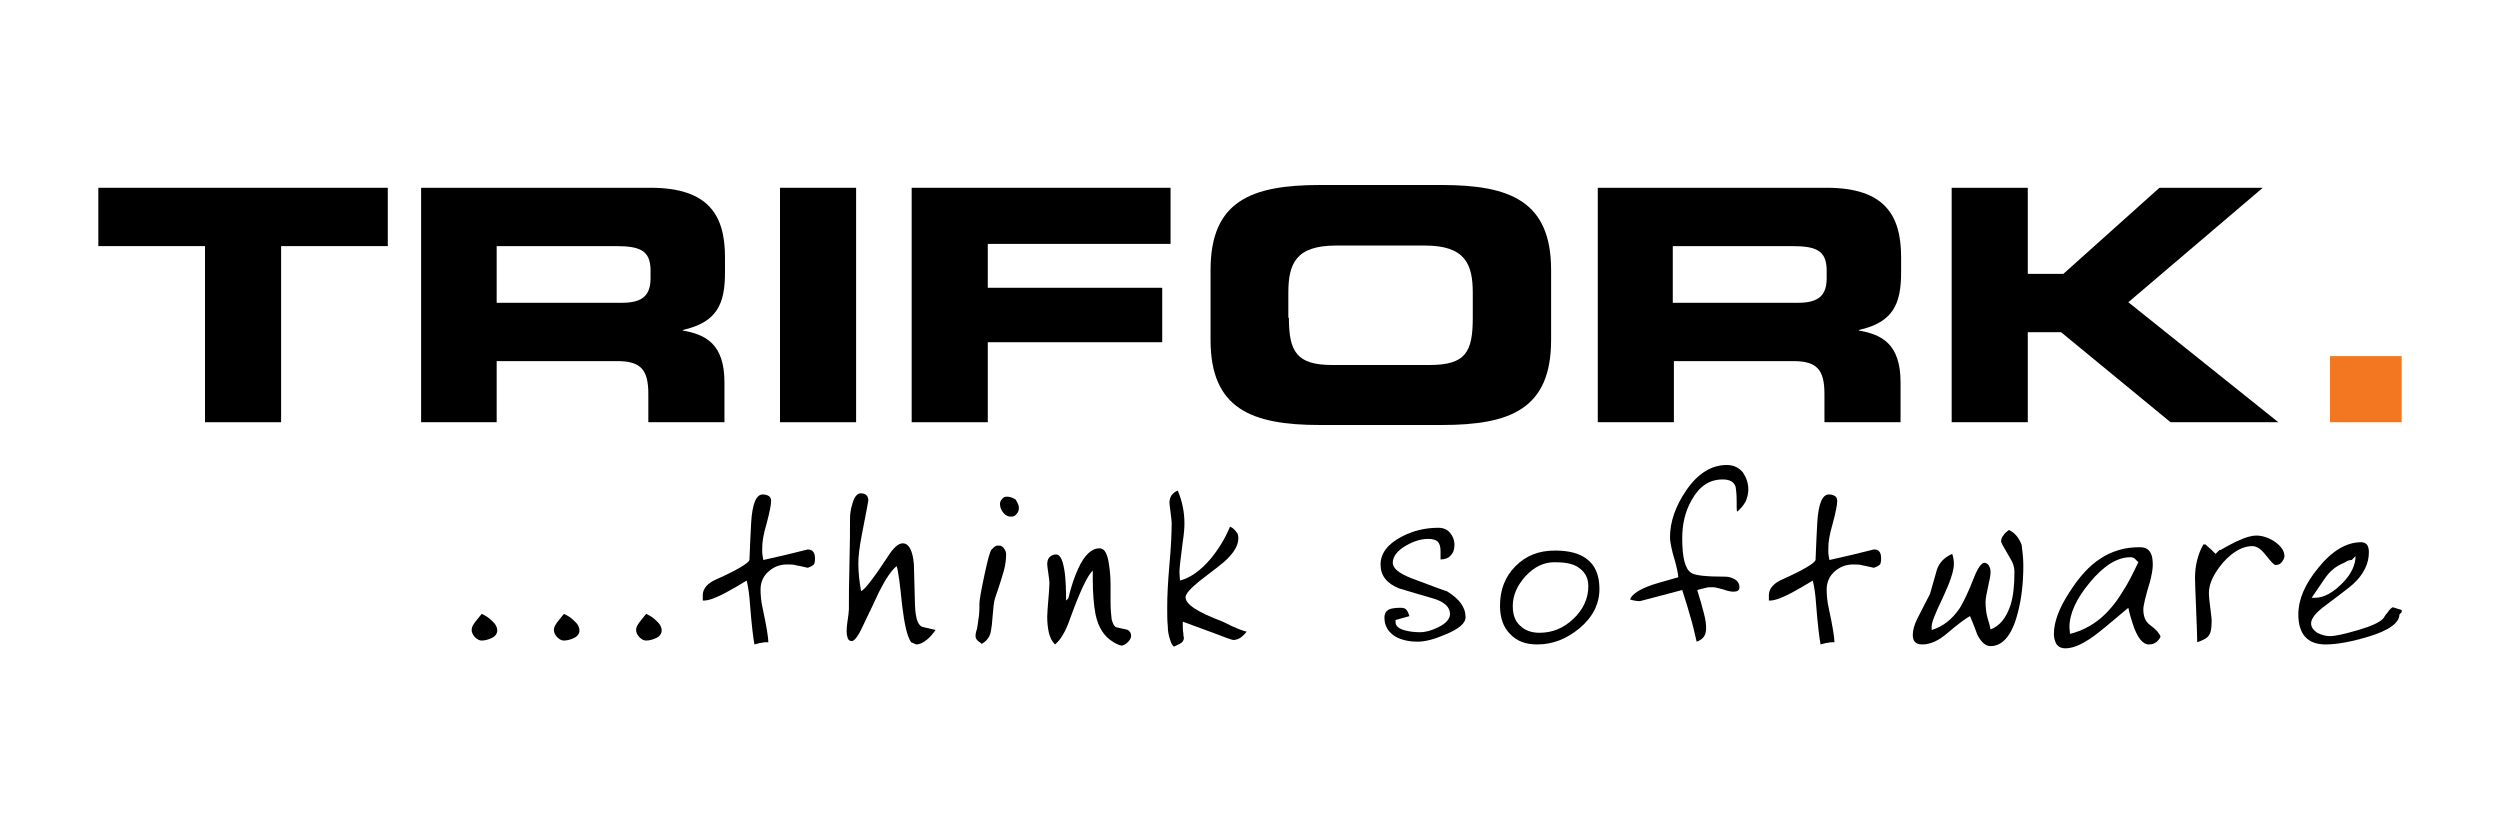
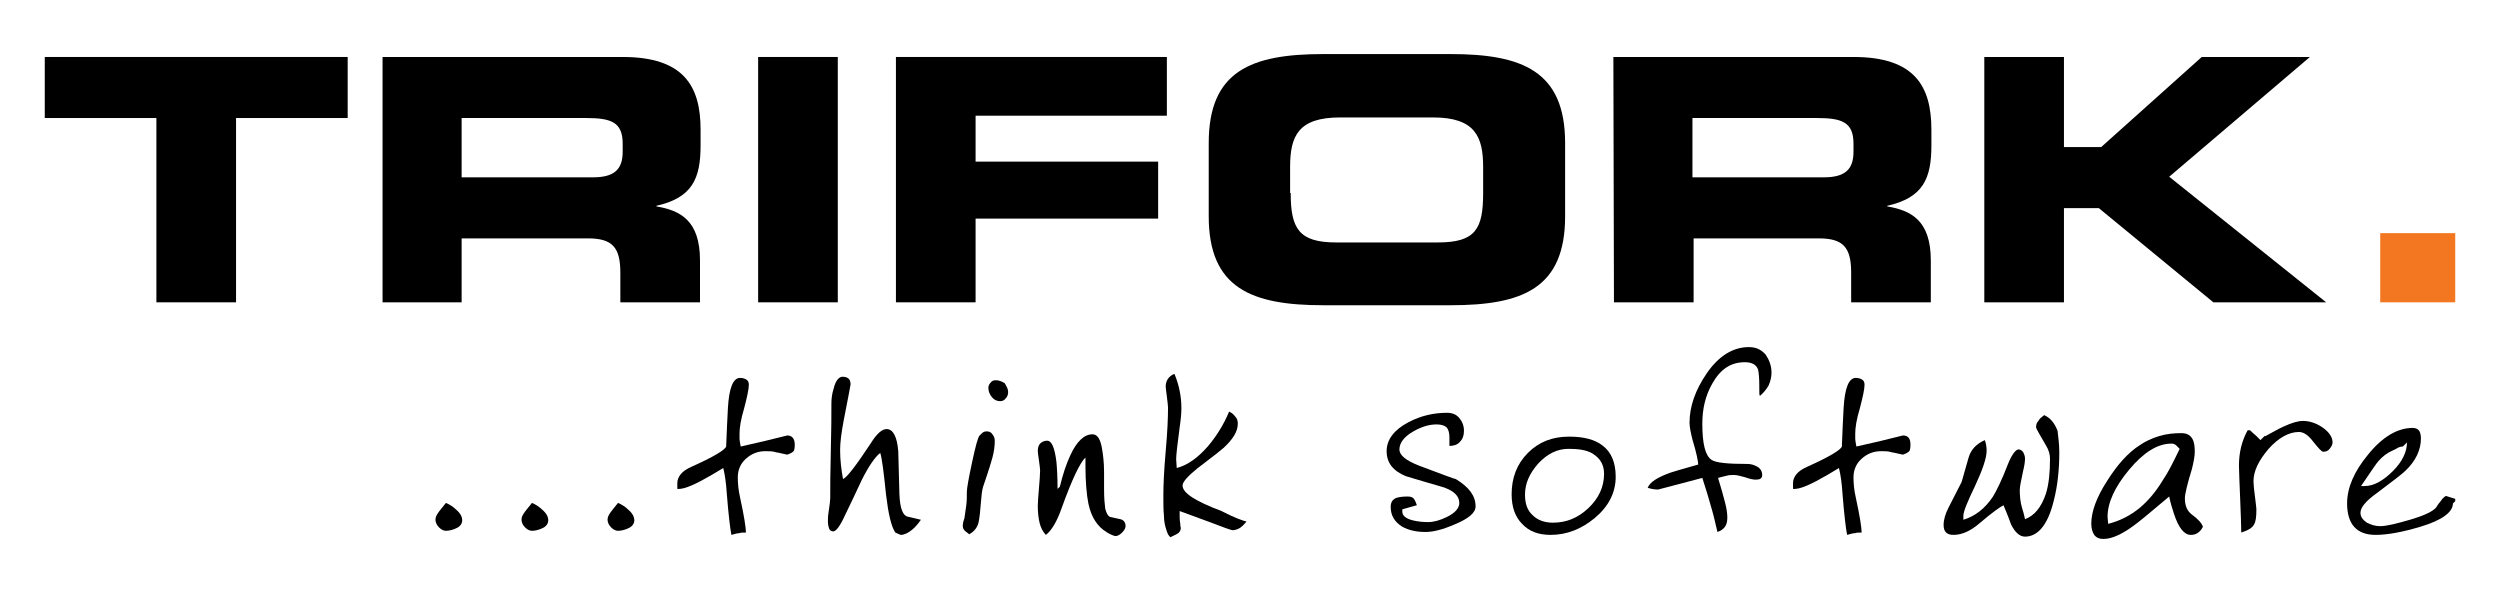
- <svg xmlns="http://www.w3.org/2000/svg" version="1.1" id="Layer_1" x="0px" y="0px" viewBox="0 0 450 150" enable-background="new 0 0 450 150" xml:space="preserve">
+ <svg xmlns="http://www.w3.org/2000/svg" version="1.1" id="Layer_1" x="0px" y="0px" width="430px" height="102px" viewBox="288 -104.4 430 102" style="enable-background:new 288 -104.4 430 102;" xml:space="preserve">
+   <style type="text/css">
+ 	.st0{fill:#F37721;}
+ </style>
  <g id="trifork">
    <g>
      <g>
        <g>
-           <path d="M17.7,33.8h52.1v10.5H50.6V76H36.9V44.3H17.7V33.8z" />
-           <path d="M75.8,33.8h41.3c10.5,0,13.4,5,13.4,12.5V49c0,5.7-1.4,9-7.6,10.4v0.1c4.1,0.7,7.5,2.4,7.5,9.3V76h-13.7v-5.1      c0-4.4-1.4-5.9-5.6-5.9H89.4v11H75.8V33.8z M89.4,54.5h22.6c3.7,0,5.1-1.4,5.1-4.4v-1.4c0-3.7-2-4.4-6.3-4.4H89.4V54.5z" />
-           <path d="M140.4,33.8h13.7V76h-13.7V33.8z" />
-           <path d="M164.1,33.8h46.6v10.1h-32.9v7.9h31.4v9.8h-31.4V76h-13.7V33.8z" />
-           <path d="M217.9,48.6c0-12.4,7.3-15.3,19.7-15.3h21.9c12.3,0,19.7,2.9,19.7,15.3v12.6c0,12.4-7.3,15.3-19.7,15.3h-21.9      c-12.3,0-19.7-2.9-19.7-15.3V48.6z M232,57.2c0,6.1,1.4,8.5,7.8,8.5h17.5c6.5,0,7.8-2.3,7.8-8.5v-4.5c0-5.2-1.4-8.5-8.6-8.5h-16      c-7.2,0-8.6,3.2-8.6,8.5V57.2z" />
-           <path d="M287.5,33.8h41.3c10.5,0,13.4,5,13.4,12.5V49c0,5.7-1.4,9-7.6,10.4v0.1c4.1,0.7,7.5,2.4,7.5,9.3V76h-13.7v-5.1      c0-4.4-1.4-5.9-5.6-5.9h-21.5v11h-13.7V33.8z M301.1,54.5h22.6c3.7,0,5.1-1.4,5.1-4.4v-1.4c0-3.7-2-4.4-6.3-4.4h-21.4V54.5z" />
-           <path d="M351.4,33.8H365v15.5h6.4l17.3-15.5h18.6l-24.2,20.6l27,21.6h-19.4l-19.7-16.2h-6V76h-13.7V33.8z" />
+           <path d="M295.7-94.6h52.1v10.5h-19.2v31.7h-13.7v-31.7h-19.2V-94.6z" />
+           <path d="M353.8-94.6h41.3c10.5,0,13.4,5,13.4,12.5v2.7c0,5.7-1.4,9-7.6,10.4v0.1c4.1,0.7,7.5,2.4,7.5,9.3v7.2h-13.7v-5.1      c0-4.4-1.4-5.9-5.6-5.9h-21.7v11h-13.6L353.8-94.6L353.8-94.6z M367.4-73.9H390c3.7,0,5.1-1.4,5.1-4.4v-1.4c0-3.7-2-4.4-6.3-4.4      h-21.4V-73.9L367.4-73.9z" />
+           <path d="M418.4-94.6h13.7v42.2h-13.7V-94.6z" />
+           <path d="M442.1-94.6h46.6v10.1h-32.9v7.9h31.4v9.8h-31.4v14.4h-13.7V-94.6L442.1-94.6z" />
+           <path d="M495.9-79.8c0-12.4,7.3-15.3,19.7-15.3h21.9c12.3,0,19.7,2.9,19.7,15.3v12.6c0,12.4-7.3,15.3-19.7,15.3h-21.9      c-12.3,0-19.7-2.9-19.7-15.3V-79.8L495.9-79.8z M510-71.2c0,6.1,1.4,8.5,7.8,8.5h17.5c6.5,0,7.8-2.3,7.8-8.5v-4.5      c0-5.2-1.4-8.5-8.6-8.5h-16c-7.2,0-8.6,3.2-8.6,8.5v4.5C509.9-71.2,510-71.2,510-71.2z" />
+           <path d="M565.5-94.6h41.3c10.5,0,13.4,5,13.4,12.5v2.7c0,5.7-1.4,9-7.6,10.4v0.1c4.1,0.7,7.5,2.4,7.5,9.3v7.2h-13.7v-5.1      c0-4.4-1.4-5.9-5.6-5.9h-21.5v11h-13.7L565.5-94.6L565.5-94.6z M579.1-73.9h22.6c3.7,0,5.1-1.4,5.1-4.4v-1.4      c0-3.7-2-4.4-6.3-4.4h-21.4V-73.9L579.1-73.9z" />
+           <path d="M629.4-94.6H643v15.5h6.4l17.3-15.5h18.6L661.1-74l27,21.6h-19.4L649-68.6h-6v16.2h-13.7v-42.2H629.4z" />
        </g>
        <g>
-           <path fill="#F37721" d="M419.4,64.1h12.9V76h-12.9V64.1z" />
+           <path class="st0" d="M697.4-64.3h12.9v11.9h-12.9V-64.3z" />
        </g>
      </g>
    </g>
    <g>
-       <path d="M89.5,113.5c0,0.5-0.3,1-0.9,1.3c-0.6,0.3-1.3,0.5-1.9,0.5c-0.4,0-0.8-0.2-1.2-0.6c-0.4-0.4-0.6-0.9-0.6-1.3    c0-0.3,0.1-0.7,0.4-1.1c0.1-0.2,0.6-0.8,1.4-1.8c0.7,0.3,1.3,0.7,1.8,1.2C89.2,112.3,89.5,112.9,89.5,113.5z" />
-       <path d="M104.3,113.5c0,0.5-0.3,1-0.9,1.3c-0.6,0.3-1.3,0.5-1.9,0.5c-0.4,0-0.8-0.2-1.2-0.6c-0.4-0.4-0.6-0.9-0.6-1.3    c0-0.3,0.1-0.7,0.4-1.1c0.1-0.2,0.6-0.8,1.4-1.8c0.7,0.3,1.3,0.7,1.8,1.2C104,112.3,104.3,112.9,104.3,113.5z" />
-       <path d="M119.1,113.5c0,0.5-0.3,1-0.9,1.3c-0.6,0.3-1.3,0.5-1.9,0.5c-0.4,0-0.8-0.2-1.2-0.6c-0.4-0.4-0.6-0.9-0.6-1.3    c0-0.3,0.1-0.7,0.4-1.1c0.1-0.2,0.6-0.8,1.4-1.8c0.7,0.3,1.3,0.7,1.8,1.2C118.8,112.3,119.1,112.9,119.1,113.5z" />
-       <path d="M146.7,100.5c0,0.6-0.1,1-0.2,1.1c-0.2,0.2-0.5,0.4-1.1,0.6c-0.6-0.1-1.2-0.3-1.9-0.4c-0.6-0.2-1.2-0.2-1.8-0.2    c-1.3,0-2.4,0.4-3.4,1.3c-0.9,0.8-1.4,1.9-1.4,3.2c0,1,0.1,2.2,0.4,3.5c0.7,3.2,1,5.2,1,6c-0.5,0-0.9,0-1.1,0.1    c-0.3,0-0.7,0.1-1.4,0.3c-0.2-1-0.5-3.4-0.8-7.2c-0.1-1.6-0.3-3.1-0.6-4.3c-1.3,0.8-2.5,1.5-3.8,2.2c-1.7,0.9-3,1.4-3.9,1.4h-0.2    l0-1c0-1.1,0.8-2.1,2.4-2.8c3.8-1.7,5.8-2.9,6-3.5c0.1-2.6,0.2-4.8,0.3-6.6c0.2-3.5,0.9-5.2,2.1-5.2c0.4,0,0.8,0.1,1.1,0.3    c0.3,0.2,0.4,0.5,0.4,0.9c0,0.7-0.3,2.1-0.8,4c-0.6,2-0.8,3.4-0.8,4.4c0,0.3,0,0.6,0,0.9c0,0.3,0.1,0.7,0.2,1.3    c2.7-0.6,5.3-1.2,8-1.9C146.2,98.9,146.7,99.4,146.7,100.5z" />
-       <path d="M168.4,113.4c-0.5,0.7-1,1.3-1.5,1.7c-0.7,0.6-1.4,0.9-2,0.9l-0.9-0.4c-0.7-1-1.2-3.2-1.6-6.5c-0.4-3.9-0.7-6.3-1-7.2    c-0.9,0.7-2,2.3-3.2,4.7c-0.9,2-1.9,4-2.8,5.9c-0.9,2-1.6,2.9-2.1,2.9c-0.3,0-0.6-0.2-0.7-0.5c-0.1-0.3-0.2-0.7-0.2-1.2    c0-0.4,0-0.9,0.1-1.5c0.2-1.3,0.3-2.2,0.3-2.5c0-1.8,0-4.5,0.1-8.1c0.1-3.6,0.1-6.3,0.1-8.1c0-0.9,0.1-1.8,0.4-2.7    c0.3-1.3,0.9-2,1.5-2c0.9,0,1.4,0.4,1.4,1.3c0,0.1-0.4,2.2-1.2,6.3c-0.4,2.1-0.6,3.8-0.6,5c0,1.7,0.2,3.4,0.5,5    c0.7-0.3,2.3-2.4,4.8-6.2c1-1.6,1.9-2.4,2.7-2.4c1.1,0,1.8,1.3,2,3.8c0.1,2.4,0.1,4.9,0.2,7.4c0.1,2.5,0.6,3.8,1.6,3.9    L168.4,113.4z" />
-       <path d="M181.1,99.8c0,0.8-0.1,1.8-0.4,2.9c-0.1,0.4-0.6,2.1-1.6,5c-0.2,0.6-0.3,1.6-0.4,2.9c-0.1,1.3-0.2,2.4-0.4,3.3    c-0.2,0.8-0.7,1.5-1.6,2c-0.1-0.1-0.2-0.2-0.5-0.4c-0.4-0.3-0.6-0.6-0.6-1c0-0.2,0-0.4,0.1-0.8c0.1-0.3,0.2-0.6,0.2-0.7    c0.1-0.6,0.2-1.3,0.3-2.1c0.1-0.8,0.1-1.5,0.1-2.3c0-0.6,0.3-2.3,0.9-5.1c0.6-2.8,1-4.3,1.3-4.6c0.3-0.3,0.5-0.5,0.7-0.6    c0.2-0.1,0.4-0.1,0.6-0.1c0.4,0,0.7,0.2,0.9,0.5C181,99.1,181.1,99.4,181.1,99.8z M183.4,91.4c0,0.4-0.1,0.8-0.4,1.1    c-0.3,0.4-0.6,0.5-1,0.5c-0.5,0-1-0.2-1.4-0.7c-0.4-0.5-0.6-1-0.6-1.6c0-0.3,0.1-0.6,0.4-0.9c0.2-0.3,0.5-0.4,0.9-0.4    c0.5,0,1,0.2,1.5,0.5C183.1,90.4,183.4,90.9,183.4,91.4z" />
-       <path d="M203.6,114.5c0,0.3-0.2,0.7-0.6,1.1c-0.4,0.4-0.8,0.6-1.1,0.6c-0.2,0-0.5-0.1-0.9-0.3c-0.4-0.2-0.6-0.3-0.7-0.4    c-1.5-0.9-2.6-2.5-3.1-4.9c-0.3-1.5-0.5-3.7-0.5-6.4c0-0.4,0-0.7,0-0.9s0-0.5,0-0.6c-0.9,0.8-2.3,3.7-4.1,8.7    c-0.8,2.3-1.7,3.8-2.7,4.6c-0.6-0.6-0.9-1.3-1.1-2.1c-0.2-0.9-0.3-1.8-0.3-2.9c0-0.7,0.1-1.7,0.2-3c0.1-1.3,0.2-2.4,0.2-3.1    c0-0.3-0.1-0.9-0.2-1.7c-0.1-0.8-0.2-1.3-0.2-1.6c0-0.5,0.1-1,0.4-1.3c0.3-0.3,0.7-0.5,1.2-0.5c0.8,0,1.3,1.2,1.6,3.6    c0.1,1,0.2,2.6,0.2,4.7l0.4-0.4c0.5-2.1,1.1-3.9,1.8-5.4c1.1-2.4,2.4-3.6,3.8-3.6c0.8,0,1.3,0.7,1.6,2.2c0.2,1.1,0.4,2.5,0.4,4.3    c0,0.5,0,0.9,0,1.4c0,0.5,0,1,0,1.6c0,1.5,0.1,2.5,0.2,3.3c0.2,0.7,0.4,1.2,0.8,1.4c0.8,0.2,1.4,0.3,1.8,0.4    C203.2,113.4,203.6,113.8,203.6,114.5z" />
-       <path d="M224.4,113.7c-0.5,0.6-0.9,1-1.3,1.2c-0.4,0.2-0.8,0.3-1.1,0.3c-0.2,0-1.6-0.5-4.2-1.5c-1.6-0.6-3.3-1.2-4.9-1.8    c0,0.2,0,0.4,0,0.8c0,0.3,0,0.8,0.1,1.3c0,0.5,0.1,0.8,0.1,0.8c0,0.4-0.2,0.8-0.6,1c-0.1,0.1-0.6,0.3-1.2,0.6    c-0.1-0.1-0.3-0.3-0.4-0.5c-0.1-0.2-0.2-0.5-0.3-0.8c-0.2-0.6-0.4-1.4-0.4-2.4c-0.1-1-0.1-1.9-0.1-2.9c0-0.3,0-0.6,0-0.7    c0-1.6,0.1-4.1,0.4-7.5c0.3-3.3,0.4-5.8,0.4-7.5c0-0.4-0.1-1-0.2-1.9c-0.1-0.9-0.2-1.4-0.2-1.7c0-1,0.5-1.8,1.5-2.2    c0.8,1.9,1.2,3.9,1.2,5.9c0,0.9-0.1,2-0.3,3.3c-0.4,3-0.6,4.8-0.6,5.5l0.1,1.5c1.9-0.5,3.7-1.8,5.5-3.9c1.4-1.7,2.6-3.6,3.5-5.8    c0.5,0.2,0.8,0.5,1.1,0.9c0.3,0.3,0.4,0.7,0.4,1.2c0,1.3-0.8,2.6-2.4,4.1c-0.2,0.2-1.7,1.4-4.6,3.6c-1.6,1.3-2.5,2.3-2.5,2.9    c0,1.3,2.2,2.7,6.7,4.4C222.4,113.1,223.9,113.6,224.4,113.7z" />
-       <path d="M263.8,111.1c0,1.1-1.2,2.1-3.6,3.1c-2.1,0.9-3.7,1.3-5,1.3c-1.6,0-2.9-0.3-4-0.9c-1.3-0.8-2-1.9-2-3.4    c0-0.8,0.3-1.2,0.8-1.5c0.5-0.2,1.2-0.3,2.1-0.3c0.5,0,0.8,0.1,1,0.3c0.2,0.2,0.4,0.6,0.6,1.2l-2.5,0.7v0.4c0,0.7,0.6,1.2,1.8,1.5    c0.8,0.2,1.7,0.3,2.6,0.3c1,0,2.1-0.3,3.3-0.9c1.4-0.7,2.1-1.5,2.1-2.4c0-1.2-1-2.2-3.1-2.8c-2.1-0.6-4.1-1.2-6.1-1.8    c-2.2-0.9-3.3-2.3-3.3-4.3c0-2,1.3-3.7,3.8-5c2.1-1.1,4.3-1.6,6.6-1.6c0.9,0,1.6,0.3,2.1,0.9c0.5,0.6,0.8,1.3,0.8,2.2    c0,0.8-0.2,1.4-0.7,1.9c-0.4,0.5-1.1,0.7-1.8,0.7c0-0.6,0-1.1,0-1.5c0-0.8-0.2-1.4-0.5-1.7c-0.3-0.3-0.9-0.5-1.7-0.5    c-1.3,0-2.6,0.4-4,1.2c-1.6,0.9-2.4,2-2.4,3.1c0,1,1.1,1.9,3.4,2.8c4,1.5,6.1,2.3,6.3,2.3C262.7,107.8,263.8,109.3,263.8,111.1z" />
-       <path d="M287.9,106c0,2.7-1.2,5.1-3.6,7.1c-2.3,1.9-4.8,2.9-7.6,2.9c-2.1,0-3.7-0.6-4.9-1.9c-1.2-1.2-1.8-2.9-1.8-5.1    c0-2.8,0.9-5.2,2.8-7.1c1.9-1.9,4.2-2.8,7.1-2.8c2.5,0,4.4,0.5,5.7,1.5C287.1,101.7,287.9,103.5,287.9,106z M285.9,105.5    c0-1.6-0.7-2.7-2-3.5c-1-0.6-2.4-0.8-4.1-0.8c-1.9,0-3.6,0.8-5.2,2.5c-1.5,1.7-2.3,3.4-2.3,5.4c0,1.5,0.4,2.7,1.3,3.5    c0.9,0.9,2.1,1.3,3.5,1.3c2.3,0,4.3-0.8,6.1-2.5C285,109.7,285.9,107.7,285.9,105.5z" />
-       <path d="M314.7,88.1c0,0.8-0.2,1.5-0.5,2.2c-0.4,0.7-0.9,1.3-1.5,1.8c-0.1-0.2-0.1-0.5-0.1-0.9c0-0.3,0-0.6,0-0.8    c0-1.4-0.1-2.3-0.2-2.8c-0.3-0.9-1.1-1.3-2.3-1.3c-2.4,0-4.2,1.2-5.6,3.7c-1.2,2.1-1.7,4.4-1.7,6.9c0,3.4,0.5,5.5,1.6,6.2    c0.7,0.5,2.8,0.7,6.2,0.7c0.6,0,1.2,0.2,1.7,0.5c0.5,0.3,0.8,0.8,0.8,1.4c0,0.6-0.4,0.8-1.1,0.8c-0.4,0-1-0.1-1.8-0.4    c-0.8-0.2-1.4-0.4-1.9-0.4c-0.5,0-0.9,0-1.2,0.1c-0.4,0.1-0.9,0.2-1.6,0.4c0.5,1.6,0.9,3,1.2,4.2c0.3,1.1,0.4,2,0.4,2.6    c0,0.6-0.1,1.2-0.4,1.6c-0.3,0.4-0.7,0.7-1.3,0.9c-0.4-1.8-0.8-3.4-1.2-4.7c-0.2-0.8-0.7-2.4-1.4-4.6c-0.1,0-1.8,0.5-5.3,1.4    c-0.8,0.2-1.6,0.4-2.3,0.6c-0.6,0-1.2-0.1-1.8-0.3c0.4-1,1.7-1.8,3.9-2.6c0.3-0.1,1.9-0.6,4.8-1.4V104c0-0.6-0.3-2.1-1-4.4    c-0.3-1.2-0.5-2.2-0.5-2.9c0-2.8,1-5.6,2.9-8.4c2.1-3.1,4.6-4.6,7.3-4.6c1.2,0,2.1,0.4,2.9,1.3C314.3,85.9,314.7,86.9,314.7,88.1z    " />
-       <path d="M338.6,100.5c0,0.6-0.1,1-0.2,1.1c-0.2,0.2-0.5,0.4-1.1,0.6c-0.6-0.1-1.2-0.3-1.9-0.4c-0.6-0.2-1.2-0.2-1.8-0.2    c-1.3,0-2.4,0.4-3.4,1.3c-0.9,0.8-1.4,1.9-1.4,3.2c0,1,0.1,2.2,0.4,3.5c0.7,3.2,1,5.2,1,6c-0.5,0-0.9,0-1.1,0.1    c-0.3,0-0.7,0.1-1.4,0.3c-0.2-1-0.5-3.4-0.8-7.2c-0.1-1.6-0.3-3.1-0.6-4.3c-1.3,0.8-2.5,1.5-3.8,2.2c-1.7,0.9-3,1.4-3.9,1.4h-0.2    l0-1c0-1.1,0.8-2.1,2.4-2.8c3.8-1.7,5.8-2.9,6-3.5c0.1-2.6,0.2-4.8,0.3-6.6c0.2-3.5,0.9-5.2,2.1-5.2c0.4,0,0.8,0.1,1.1,0.3    c0.3,0.2,0.4,0.5,0.4,0.9c0,0.7-0.3,2.1-0.8,4c-0.6,2-0.8,3.4-0.8,4.4c0,0.3,0,0.6,0,0.9c0,0.3,0.1,0.7,0.2,1.3    c2.7-0.6,5.3-1.2,8-1.9C338.2,98.9,338.6,99.4,338.6,100.5z" />
-       <path d="M364.2,101.8c0,3-0.3,5.9-1,8.5c-1,4-2.7,6-4.9,6c-0.9,0-1.7-0.7-2.4-2.1c-0.6-1.7-1.1-2.8-1.3-3.3c-0.6,0.3-2,1.3-4,3    c-1.6,1.4-3.1,2.1-4.6,2.1c-1.2,0-1.7-0.6-1.7-1.7c0-0.9,0.3-1.9,0.8-2.9c0.8-1.5,1.5-3,2.3-4.5c0.4-1.4,0.8-2.8,1.2-4.2    c0.4-1.4,1.4-2.4,2.8-3c0.2,0.6,0.3,1.2,0.3,1.8c0,1.3-0.7,3.3-2,6.1c-1.3,2.7-2,4.4-2,5.1v0.7c2-0.6,3.7-1.9,5.1-4    c0.6-1,1.5-2.8,2.5-5.4c0.7-1.8,1.4-2.7,1.9-2.7c0.3,0,0.6,0.2,0.8,0.5c0.2,0.4,0.3,0.7,0.3,1.1c0,0.5-0.1,1.2-0.3,2    c-0.4,1.8-0.6,2.9-0.6,3.4c0,1,0.1,2.1,0.4,3.1c0.1,0.3,0.3,0.9,0.5,1.9c1.6-0.6,2.8-2,3.6-4.4c0.5-1.6,0.7-3.6,0.7-6    c0-0.7-0.2-1.5-0.7-2.3c-1.1-1.9-1.7-2.9-1.7-3.1c0-0.4,0.1-0.8,0.4-1.1c0.2-0.4,0.6-0.7,1-1c1.1,0.5,1.8,1.4,2.3,2.7    C364,99.1,364.2,100.3,364.2,101.8z" />
-       <path d="M388.9,114.6c-0.2,0.4-0.4,0.7-0.8,1c-0.4,0.3-0.8,0.4-1.3,0.4c-1.1,0-2.1-1.2-2.9-3.7c-0.3-0.9-0.6-1.9-0.8-2.9    c-2.3,1.9-4,3.4-5.3,4.4c-2.4,1.9-4.4,2.9-6,2.9c-0.7,0-1.2-0.2-1.6-0.7c-0.3-0.5-0.5-1.1-0.5-1.9c0-2.1,0.9-4.6,2.8-7.5    c1.7-2.7,3.6-4.8,5.5-6c1-0.7,2.1-1.2,3.4-1.6c1.3-0.4,2.6-0.5,3.8-0.5c0.9,0,1.5,0.3,1.9,1c0.3,0.5,0.4,1.3,0.4,2.2    c0,0.8-0.2,1.8-0.5,3c-0.8,2.6-1.2,4.3-1.2,5c0,1.3,0.4,2.2,1.2,2.8C388.1,113.3,388.7,114,388.9,114.6z M384.9,101.2    c-0.2-0.2-0.4-0.4-0.6-0.6c-0.2-0.2-0.5-0.3-0.8-0.3c-2.4,0-4.8,1.5-7.3,4.5c-2.5,3-3.7,5.7-3.7,8.1l0.1,1.2    c2-0.5,3.8-1.4,5.5-2.8c1.4-1.2,2.7-2.7,3.9-4.7C382.9,105.3,383.8,103.5,384.9,101.2z" />
-       <path d="M411.2,100.1c0,0.4-0.2,0.7-0.5,1.1c-0.3,0.4-0.7,0.5-1.1,0.5c-0.3,0-0.8-0.6-1.7-1.7c-0.9-1.2-1.7-1.7-2.5-1.7    c-1.7,0-3.5,1-5.2,2.9c-1.7,2-2.6,3.8-2.6,5.6c0,0.5,0.1,1.5,0.3,3c0.1,0.9,0.2,1.5,0.2,1.8c0,1.3-0.1,2.1-0.4,2.6    c-0.3,0.6-1,1-2.2,1.4c0-1.2-0.1-3.2-0.2-6c-0.1-2.8-0.2-4.6-0.2-5.5c0-2.3,0.5-4.3,1.5-6.1h0.4c0.1,0.1,0.4,0.4,1.1,1    c0.3,0.3,0.5,0.5,0.7,0.7l0.7-0.7l0.5,0l-0.5,0.1c1.3-0.7,2.3-1.3,3.2-1.7c1.5-0.7,2.6-1,3.4-1c1,0,2.1,0.3,3.2,1    C410.5,98.2,411.2,99.1,411.2,100.1z" />
-       <path d="M432.3,110.2l-0.4,0.4c0,1.5-1.9,2.9-5.6,4c-3,0.9-5.6,1.4-7.7,1.4c-1.7,0-2.9-0.5-3.7-1.4c-0.8-0.9-1.2-2.3-1.2-4    c0-2.7,1.2-5.5,3.6-8.4c2.5-3.1,5.1-4.6,7.7-4.6c0.5,0,0.9,0.2,1.1,0.5c0.2,0.3,0.3,0.8,0.3,1.3c0,2-0.9,3.9-2.7,5.6    c-0.5,0.5-2.2,1.8-5,3.9c-1.8,1.3-2.7,2.4-2.7,3.3c0,0.7,0.4,1.2,1.1,1.7c0.8,0.4,1.5,0.6,2.3,0.6c1,0,2.7-0.4,5.1-1.1    c2.4-0.7,3.9-1.4,4.5-2.1c0.3-0.5,0.6-0.9,0.8-1.1c0.3-0.5,0.7-0.8,0.9-0.9l1.6,0.5V110.2z M424,100.1l-0.7,0.7    c-0.3,0-0.7,0.1-1,0.3c-0.3,0.2-0.6,0.3-0.8,0.4c-0.9,0.4-1.7,1-2.4,1.8c-0.3,0.3-1.3,1.8-3,4.3l0.6,0c1.6,0,3.2-0.9,4.9-2.6    C423.2,103.4,424,101.7,424,100.1z" />
+       <path d="M367.5-14.9c0,0.5-0.3,1-0.9,1.3c-0.6,0.3-1.3,0.5-1.9,0.5c-0.4,0-0.8-0.2-1.2-0.6s-0.6-0.9-0.6-1.3    c0-0.3,0.1-0.7,0.4-1.1c0.1-0.2,0.6-0.8,1.4-1.8c0.7,0.3,1.3,0.7,1.8,1.2C367.2-16.1,367.5-15.5,367.5-14.9z" />
+       <path d="M382.3-14.9c0,0.5-0.3,1-0.9,1.3c-0.6,0.3-1.3,0.5-1.9,0.5c-0.4,0-0.8-0.2-1.2-0.6c-0.4-0.4-0.6-0.9-0.6-1.3    c0-0.3,0.1-0.7,0.4-1.1c0.1-0.2,0.6-0.8,1.4-1.8c0.7,0.3,1.3,0.7,1.8,1.2C382-16.1,382.3-15.5,382.3-14.9z" />
+       <path d="M397.1-14.9c0,0.5-0.3,1-0.9,1.3c-0.6,0.3-1.3,0.5-1.9,0.5c-0.4,0-0.8-0.2-1.2-0.6c-0.4-0.4-0.6-0.9-0.6-1.3    c0-0.3,0.1-0.7,0.4-1.1c0.1-0.2,0.6-0.8,1.4-1.8c0.7,0.3,1.3,0.7,1.8,1.2C396.8-16.1,397.1-15.5,397.1-14.9z" />
+       <path d="M424.7-27.9c0,0.6-0.1,1-0.2,1.1c-0.2,0.2-0.5,0.4-1.1,0.6c-0.6-0.1-1.2-0.3-1.9-0.4c-0.6-0.2-1.2-0.2-1.8-0.2    c-1.3,0-2.4,0.4-3.4,1.3c-0.9,0.8-1.4,1.9-1.4,3.2c0,1,0.1,2.2,0.4,3.5c0.7,3.2,1,5.2,1,6c-0.5,0-0.9,0-1.1,0.1    c-0.3,0-0.7,0.1-1.4,0.3c-0.2-1-0.5-3.4-0.8-7.2c-0.1-1.6-0.3-3.1-0.6-4.3c-1.3,0.8-2.5,1.5-3.8,2.2c-1.7,0.9-3,1.4-3.9,1.4h-0.2    v-1c0-1.1,0.8-2.1,2.4-2.8c3.8-1.7,5.8-2.9,6-3.5c0.1-2.6,0.2-4.8,0.3-6.6c0.2-3.5,0.9-5.2,2.1-5.2c0.4,0,0.8,0.1,1.1,0.3    s0.4,0.5,0.4,0.9c0,0.7-0.3,2.1-0.8,4c-0.6,2-0.8,3.4-0.8,4.4c0,0.3,0,0.6,0,0.9s0.1,0.7,0.2,1.3c2.7-0.6,5.3-1.2,8-1.9    C424.2-29.5,424.7-29,424.7-27.9z" />
+       <path d="M446.4-15c-0.5,0.7-1,1.3-1.5,1.7c-0.7,0.6-1.4,0.9-2,0.9l-0.9-0.4c-0.7-1-1.2-3.2-1.6-6.5c-0.4-3.9-0.7-6.3-1-7.2    c-0.9,0.7-2,2.3-3.2,4.7c-0.9,2-1.9,4-2.8,5.9c-0.9,2-1.6,2.9-2.1,2.9c-0.3,0-0.6-0.2-0.7-0.5c-0.1-0.3-0.2-0.7-0.2-1.2    c0-0.4,0-0.9,0.1-1.5c0.2-1.3,0.3-2.2,0.3-2.5c0-1.8,0-4.5,0.1-8.1c0.1-3.6,0.1-6.3,0.1-8.1c0-0.9,0.1-1.8,0.4-2.7    c0.3-1.3,0.9-2,1.5-2c0.9,0,1.4,0.4,1.4,1.3c0,0.1-0.4,2.2-1.2,6.3c-0.4,2.1-0.6,3.8-0.6,5c0,1.7,0.2,3.4,0.5,5    c0.7-0.3,2.3-2.4,4.8-6.2c1-1.6,1.9-2.4,2.7-2.4c1.1,0,1.8,1.3,2,3.8c0.1,2.4,0.1,4.9,0.2,7.4c0.1,2.5,0.6,3.8,1.6,3.9L446.4-15z" />
+       <path d="M459.1-28.6c0,0.8-0.1,1.8-0.4,2.9c-0.1,0.4-0.6,2.1-1.6,5c-0.2,0.6-0.3,1.6-0.4,2.9c-0.1,1.3-0.2,2.4-0.4,3.3    c-0.2,0.8-0.7,1.5-1.6,2c-0.1-0.1-0.2-0.2-0.5-0.4c-0.4-0.3-0.6-0.6-0.6-1c0-0.2,0-0.4,0.1-0.8c0.1-0.3,0.2-0.6,0.2-0.7    c0.1-0.6,0.2-1.3,0.3-2.1c0.1-0.8,0.1-1.5,0.1-2.3c0-0.6,0.3-2.3,0.9-5.1c0.6-2.8,1-4.3,1.3-4.6s0.5-0.5,0.7-0.6s0.4-0.1,0.6-0.1    c0.4,0,0.7,0.2,0.9,0.5C459-29.3,459.1-29,459.1-28.6z M461.4-37c0,0.4-0.1,0.8-0.4,1.1c-0.3,0.4-0.6,0.5-1,0.5    c-0.5,0-1-0.2-1.4-0.7c-0.4-0.5-0.6-1-0.6-1.6c0-0.3,0.1-0.6,0.4-0.9c0.2-0.3,0.5-0.4,0.9-0.4c0.5,0,1,0.2,1.5,0.5    C461.1-38,461.4-37.5,461.4-37z" />
+       <path d="M481.6-13.9c0,0.3-0.2,0.7-0.6,1.1c-0.4,0.4-0.8,0.6-1.1,0.6c-0.2,0-0.5-0.1-0.9-0.3c-0.4-0.2-0.6-0.3-0.7-0.4    c-1.5-0.9-2.6-2.5-3.1-4.9c-0.3-1.5-0.5-3.7-0.5-6.4c0-0.4,0-0.7,0-0.9s0-0.5,0-0.6c-0.9,0.8-2.3,3.7-4.1,8.7    c-0.8,2.3-1.7,3.8-2.7,4.6c-0.6-0.6-0.9-1.3-1.1-2.1c-0.2-0.9-0.3-1.8-0.3-2.9c0-0.7,0.1-1.7,0.2-3c0.1-1.3,0.2-2.4,0.2-3.1    c0-0.3-0.1-0.9-0.2-1.7c-0.1-0.8-0.2-1.3-0.2-1.6c0-0.5,0.1-1,0.4-1.3s0.7-0.5,1.2-0.5c0.8,0,1.3,1.2,1.6,3.6    c0.1,1,0.2,2.6,0.2,4.7l0.4-0.4c0.5-2.1,1.1-3.9,1.8-5.4c1.1-2.4,2.4-3.6,3.8-3.6c0.8,0,1.3,0.7,1.6,2.2c0.2,1.1,0.4,2.5,0.4,4.3    c0,0.5,0,0.9,0,1.4s0,1,0,1.6c0,1.5,0.1,2.5,0.2,3.3c0.2,0.7,0.4,1.2,0.8,1.4c0.8,0.2,1.4,0.3,1.8,0.4    C481.2-15,481.6-14.6,481.6-13.9z" />
+       <path d="M502.4-14.7c-0.5,0.6-0.9,1-1.3,1.2c-0.4,0.2-0.8,0.3-1.1,0.3c-0.2,0-1.6-0.5-4.2-1.5c-1.6-0.6-3.3-1.2-4.9-1.8    c0,0.2,0,0.4,0,0.8c0,0.3,0,0.8,0.1,1.3c0,0.5,0.1,0.8,0.1,0.8c0,0.4-0.2,0.8-0.6,1c-0.1,0.1-0.6,0.3-1.2,0.6    c-0.1-0.1-0.3-0.3-0.4-0.5c-0.1-0.2-0.2-0.5-0.3-0.8c-0.2-0.6-0.4-1.4-0.4-2.4c-0.1-1-0.1-1.9-0.1-2.9c0-0.3,0-0.6,0-0.7    c0-1.6,0.1-4.1,0.4-7.5c0.3-3.3,0.4-5.8,0.4-7.5c0-0.4-0.1-1-0.2-1.9c-0.1-0.9-0.2-1.4-0.2-1.7c0-1,0.5-1.8,1.5-2.2    c0.8,1.9,1.2,3.9,1.2,5.9c0,0.9-0.1,2-0.3,3.3c-0.4,3-0.6,4.8-0.6,5.5l0.1,1.5c1.9-0.5,3.7-1.8,5.5-3.9c1.4-1.7,2.6-3.6,3.5-5.8    c0.5,0.2,0.8,0.5,1.1,0.9c0.3,0.3,0.4,0.7,0.4,1.2c0,1.3-0.8,2.6-2.4,4.1c-0.2,0.2-1.7,1.4-4.6,3.6c-1.6,1.3-2.5,2.3-2.5,2.9    c0,1.3,2.2,2.7,6.7,4.4C500.4-15.3,501.9-14.8,502.4-14.7z" />
+       <path d="M541.8-17.3c0,1.1-1.2,2.1-3.6,3.1c-2.1,0.9-3.7,1.3-5,1.3c-1.6,0-2.9-0.3-4-0.9c-1.3-0.8-2-1.9-2-3.4    c0-0.8,0.3-1.2,0.8-1.5c0.5-0.2,1.2-0.3,2.1-0.3c0.5,0,0.8,0.1,1,0.3s0.4,0.6,0.6,1.2l-2.5,0.7v0.4c0,0.7,0.6,1.2,1.8,1.5    c0.8,0.2,1.7,0.3,2.6,0.3c1,0,2.1-0.3,3.3-0.9c1.4-0.7,2.1-1.5,2.1-2.4c0-1.2-1-2.2-3.1-2.8c-2.1-0.6-4.1-1.2-6.1-1.8    c-2.2-0.9-3.3-2.3-3.3-4.3s1.3-3.7,3.8-5c2.1-1.1,4.3-1.6,6.6-1.6c0.9,0,1.6,0.3,2.1,0.9s0.8,1.3,0.8,2.2c0,0.8-0.2,1.4-0.7,1.9    c-0.4,0.5-1.1,0.7-1.8,0.7c0-0.6,0-1.1,0-1.5c0-0.8-0.2-1.4-0.5-1.7s-0.9-0.5-1.7-0.5c-1.3,0-2.6,0.4-4,1.2    c-1.6,0.9-2.4,2-2.4,3.1c0,1,1.1,1.9,3.4,2.8c4,1.5,6.1,2.3,6.3,2.3C540.7-20.6,541.8-19.1,541.8-17.3z" />
+       <path d="M565.9-22.4c0,2.7-1.2,5.1-3.6,7.1c-2.3,1.9-4.8,2.9-7.6,2.9c-2.1,0-3.7-0.6-4.9-1.9c-1.2-1.2-1.8-2.9-1.8-5.1    c0-2.8,0.9-5.2,2.8-7.1c1.9-1.9,4.2-2.8,7.1-2.8c2.5,0,4.4,0.5,5.7,1.5C565.1-26.7,565.9-24.9,565.9-22.4z M563.9-22.9    c0-1.6-0.7-2.7-2-3.5c-1-0.6-2.4-0.8-4.1-0.8c-1.9,0-3.6,0.8-5.2,2.5c-1.5,1.7-2.3,3.4-2.3,5.4c0,1.5,0.4,2.7,1.3,3.5    c0.9,0.9,2.1,1.3,3.5,1.3c2.3,0,4.3-0.8,6.1-2.5C563-18.7,563.9-20.7,563.9-22.9z" />
+       <path d="M592.7-40.3c0,0.8-0.2,1.5-0.5,2.2c-0.4,0.7-0.9,1.3-1.5,1.8c-0.1-0.2-0.1-0.5-0.1-0.9c0-0.3,0-0.6,0-0.8    c0-1.4-0.1-2.3-0.2-2.8c-0.3-0.9-1.1-1.3-2.3-1.3c-2.4,0-4.2,1.2-5.6,3.7c-1.2,2.1-1.7,4.4-1.7,6.9c0,3.4,0.5,5.5,1.6,6.2    c0.7,0.5,2.8,0.7,6.2,0.7c0.6,0,1.2,0.2,1.7,0.5s0.8,0.8,0.8,1.4s-0.4,0.8-1.1,0.8c-0.4,0-1-0.1-1.8-0.4c-0.8-0.2-1.4-0.4-1.9-0.4    s-0.9,0-1.2,0.1c-0.4,0.1-0.9,0.2-1.6,0.4c0.5,1.6,0.9,3,1.2,4.2c0.3,1.1,0.4,2,0.4,2.6s-0.1,1.2-0.4,1.6s-0.7,0.7-1.3,0.9    c-0.4-1.8-0.8-3.4-1.2-4.7c-0.2-0.8-0.7-2.4-1.4-4.6c-0.1,0-1.8,0.5-5.3,1.4c-0.8,0.2-1.6,0.4-2.3,0.6c-0.6,0-1.2-0.1-1.8-0.3    c0.4-1,1.7-1.8,3.9-2.6c0.3-0.1,1.9-0.6,4.8-1.4v0.1c0-0.6-0.3-2.1-1-4.4c-0.3-1.2-0.5-2.2-0.5-2.9c0-2.8,1-5.6,2.9-8.4    c2.1-3.1,4.6-4.6,7.3-4.6c1.2,0,2.1,0.4,2.9,1.3C592.3-42.5,592.7-41.5,592.7-40.3z" />
+       <path d="M616.6-27.9c0,0.6-0.1,1-0.2,1.1c-0.2,0.2-0.5,0.4-1.1,0.6c-0.6-0.1-1.2-0.3-1.9-0.4c-0.6-0.2-1.2-0.2-1.8-0.2    c-1.3,0-2.4,0.4-3.4,1.3c-0.9,0.8-1.4,1.9-1.4,3.2c0,1,0.1,2.2,0.4,3.5c0.7,3.2,1,5.2,1,6c-0.5,0-0.9,0-1.1,0.1    c-0.3,0-0.7,0.1-1.4,0.3c-0.2-1-0.5-3.4-0.8-7.2c-0.1-1.6-0.3-3.1-0.6-4.3c-1.3,0.8-2.5,1.5-3.8,2.2c-1.7,0.9-3,1.4-3.9,1.4h-0.2    v-1c0-1.1,0.8-2.1,2.4-2.8c3.8-1.7,5.8-2.9,6-3.5c0.1-2.6,0.2-4.8,0.3-6.6c0.2-3.5,0.9-5.2,2.1-5.2c0.4,0,0.8,0.1,1.1,0.3    c0.3,0.2,0.4,0.5,0.4,0.9c0,0.7-0.3,2.1-0.8,4c-0.6,2-0.8,3.4-0.8,4.4c0,0.3,0,0.6,0,0.9s0.1,0.7,0.2,1.3c2.7-0.6,5.3-1.2,8-1.9    C616.2-29.5,616.6-29,616.6-27.9z" />
+       <path d="M642.2-26.6c0,3-0.3,5.9-1,8.5c-1,4-2.7,6-4.9,6c-0.9,0-1.7-0.7-2.4-2.1c-0.6-1.7-1.1-2.8-1.3-3.3c-0.6,0.3-2,1.3-4,3    c-1.6,1.4-3.1,2.1-4.6,2.1c-1.2,0-1.7-0.6-1.7-1.7c0-0.9,0.3-1.9,0.8-2.9c0.8-1.5,1.5-3,2.3-4.5c0.4-1.4,0.8-2.8,1.2-4.2    c0.4-1.4,1.4-2.4,2.8-3c0.2,0.6,0.3,1.2,0.3,1.8c0,1.3-0.7,3.3-2,6.1c-1.3,2.7-2,4.4-2,5.1v0.7c2-0.6,3.7-1.9,5.1-4    c0.6-1,1.5-2.8,2.5-5.4c0.7-1.8,1.4-2.7,1.9-2.7c0.3,0,0.6,0.2,0.8,0.5c0.2,0.4,0.3,0.7,0.3,1.1c0,0.5-0.1,1.2-0.3,2    c-0.4,1.8-0.6,2.9-0.6,3.4c0,1,0.1,2.1,0.4,3.1c0.1,0.3,0.3,0.9,0.5,1.9c1.6-0.6,2.8-2,3.6-4.4c0.5-1.6,0.7-3.6,0.7-6    c0-0.7-0.2-1.5-0.7-2.3c-1.1-1.9-1.7-2.9-1.7-3.1c0-0.4,0.1-0.8,0.4-1.1c0.2-0.4,0.6-0.7,1-1c1.1,0.5,1.8,1.4,2.3,2.7    C642-29.3,642.2-28.1,642.2-26.6z" />
+       <path d="M666.9-13.8c-0.2,0.4-0.4,0.7-0.8,1c-0.4,0.3-0.8,0.4-1.3,0.4c-1.1,0-2.1-1.2-2.9-3.7c-0.3-0.9-0.6-1.9-0.8-2.9    c-2.3,1.9-4,3.4-5.3,4.4c-2.4,1.9-4.4,2.9-6,2.9c-0.7,0-1.2-0.2-1.6-0.7c-0.3-0.5-0.5-1.1-0.5-1.9c0-2.1,0.9-4.6,2.8-7.5    c1.7-2.7,3.6-4.8,5.5-6c1-0.7,2.1-1.2,3.4-1.6s2.6-0.5,3.8-0.5c0.9,0,1.5,0.3,1.9,1c0.3,0.5,0.4,1.3,0.4,2.2c0,0.8-0.2,1.8-0.5,3    c-0.8,2.6-1.2,4.3-1.2,5c0,1.3,0.4,2.2,1.2,2.8C666.1-15.1,666.7-14.4,666.9-13.8z M662.9-27.2c-0.2-0.2-0.4-0.4-0.6-0.6    s-0.5-0.3-0.8-0.3c-2.4,0-4.8,1.5-7.3,4.5s-3.7,5.7-3.7,8.1l0.1,1.2c2-0.5,3.8-1.4,5.5-2.8c1.4-1.2,2.7-2.7,3.9-4.7    C660.9-23.1,661.8-24.9,662.9-27.2z" />
+       <path d="M689.2-28.3c0,0.4-0.2,0.7-0.5,1.1s-0.7,0.5-1.1,0.5c-0.3,0-0.8-0.6-1.7-1.7c-0.9-1.2-1.7-1.7-2.5-1.7    c-1.7,0-3.5,1-5.2,2.9c-1.7,2-2.6,3.8-2.6,5.6c0,0.5,0.1,1.5,0.3,3c0.1,0.9,0.2,1.5,0.2,1.8c0,1.3-0.1,2.1-0.4,2.6    c-0.3,0.6-1,1-2.2,1.4c0-1.2-0.1-3.2-0.2-6c-0.1-2.8-0.2-4.6-0.2-5.5c0-2.3,0.5-4.3,1.5-6.1h0.4c0.1,0.1,0.4,0.4,1.1,1    c0.3,0.3,0.5,0.5,0.7,0.7l0.7-0.7h0.5l-0.5,0.1c1.3-0.7,2.3-1.3,3.2-1.7c1.5-0.7,2.6-1,3.4-1c1,0,2.1,0.3,3.2,1    C688.5-30.2,689.2-29.3,689.2-28.3z" />
+       <path d="M710.3-18.2l-0.4,0.4c0,1.5-1.9,2.9-5.6,4c-3,0.9-5.6,1.4-7.7,1.4c-1.7,0-2.9-0.5-3.7-1.4s-1.2-2.3-1.2-4    c0-2.7,1.2-5.5,3.6-8.4c2.5-3.1,5.1-4.6,7.7-4.6c0.5,0,0.9,0.2,1.1,0.5s0.3,0.8,0.3,1.3c0,2-0.9,3.9-2.7,5.6    c-0.5,0.5-2.2,1.8-5,3.9c-1.8,1.3-2.7,2.4-2.7,3.3c0,0.7,0.4,1.2,1.1,1.7c0.8,0.4,1.5,0.6,2.3,0.6c1,0,2.7-0.4,5.1-1.1    s3.9-1.4,4.5-2.1c0.3-0.5,0.6-0.9,0.8-1.1c0.3-0.5,0.7-0.8,0.9-0.9l1.6,0.5L710.3-18.2L710.3-18.2z M702-28.3l-0.7,0.7    c-0.3,0-0.7,0.1-1,0.3s-0.6,0.3-0.8,0.4c-0.9,0.4-1.7,1-2.4,1.8c-0.3,0.3-1.3,1.8-3,4.3h0.6c1.6,0,3.2-0.9,4.9-2.6    C701.2-25,702-26.7,702-28.3z" />
    </g>
  </g>
</svg>
